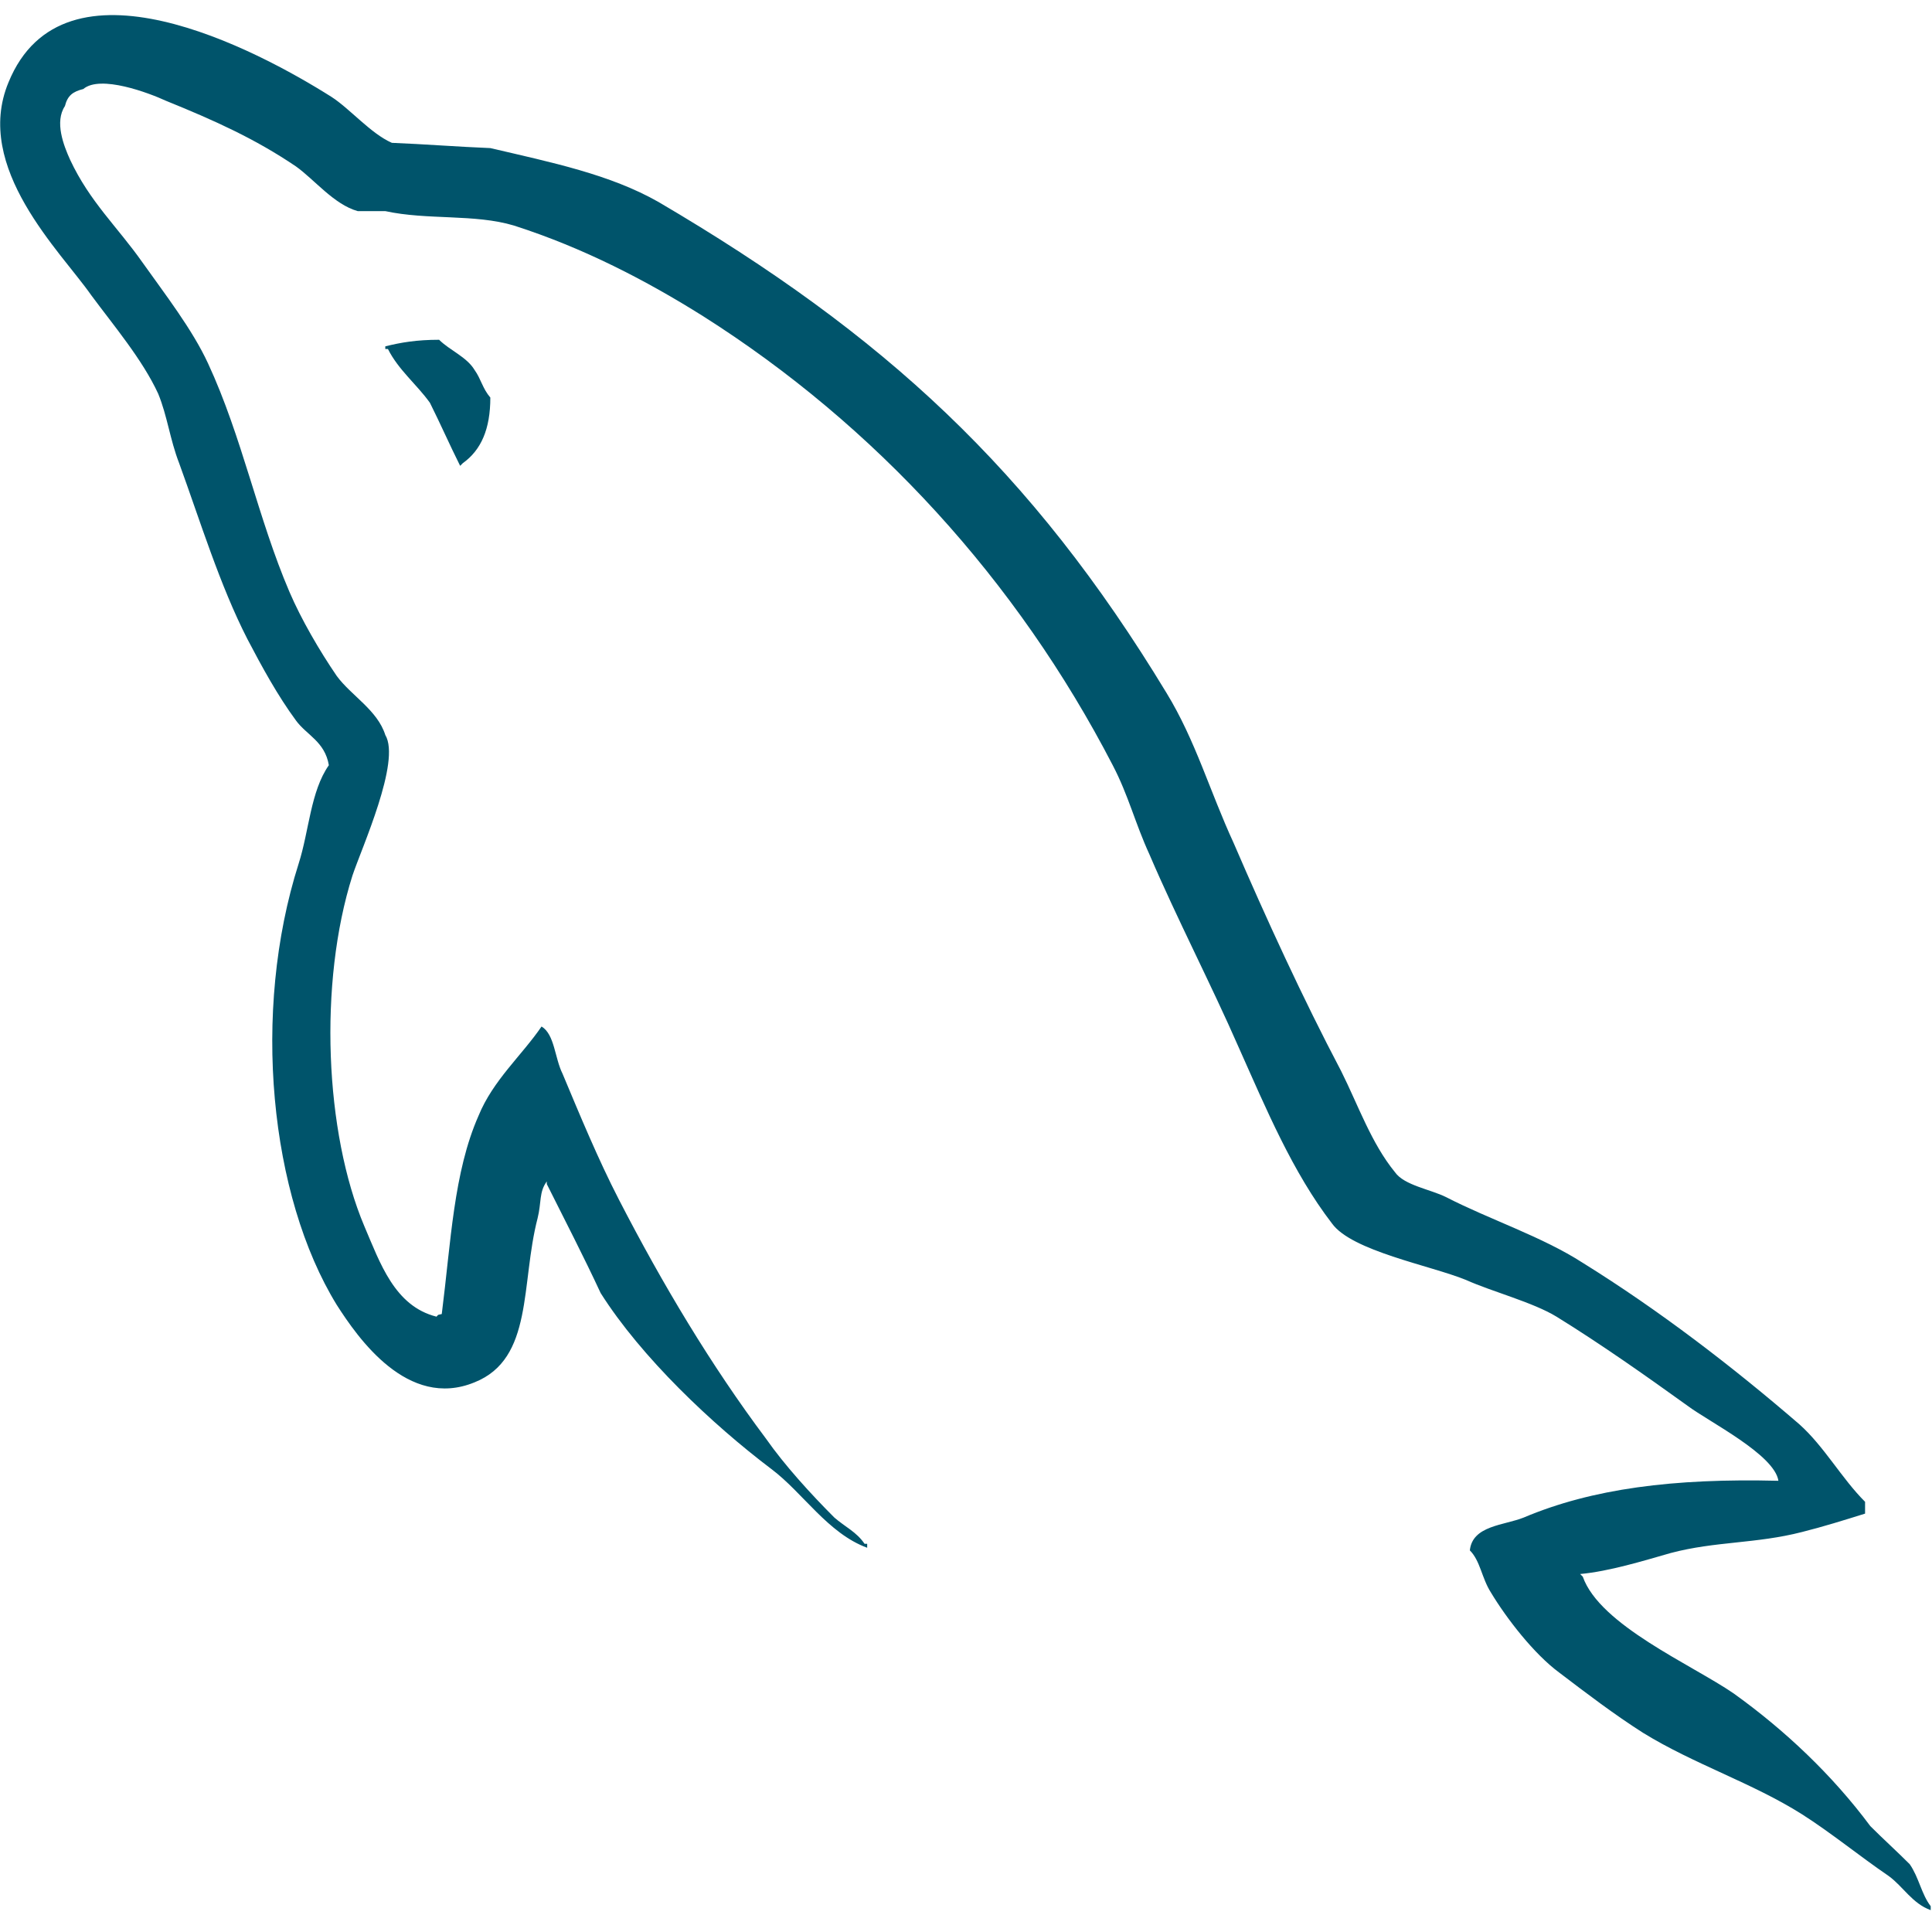
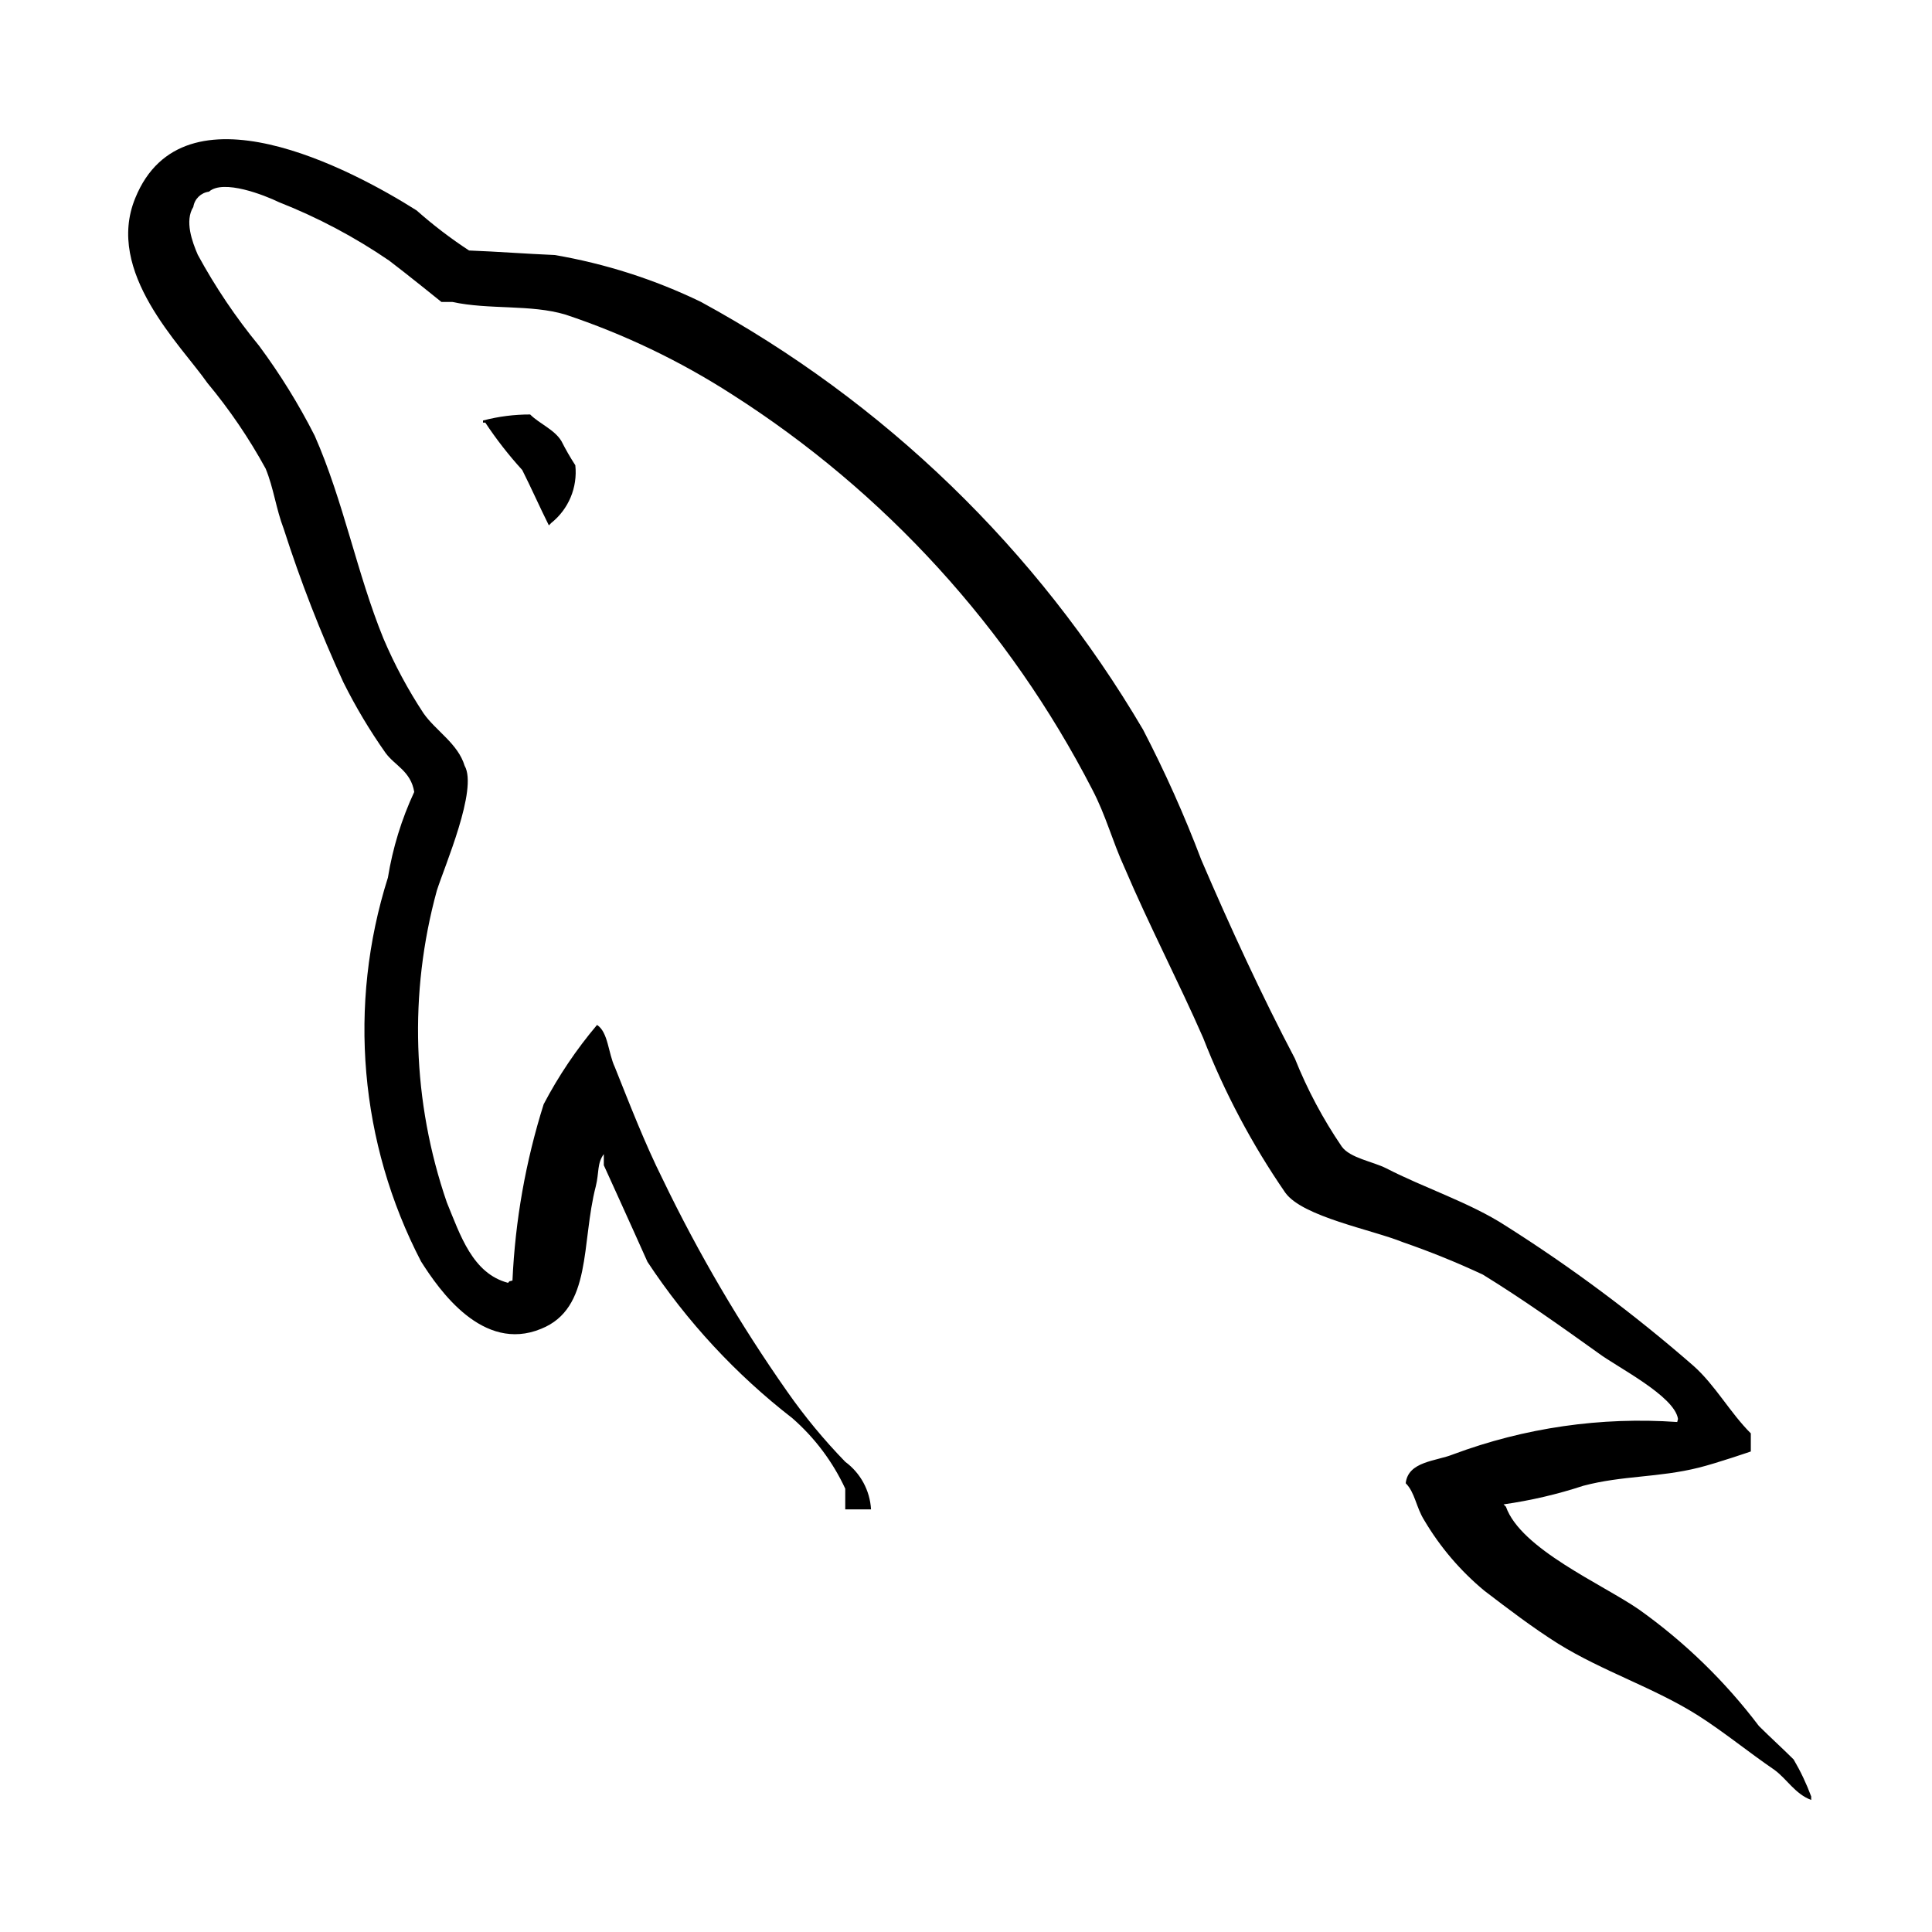
- <svg xmlns="http://www.w3.org/2000/svg" width="800px" height="800px" viewBox="0 -2 256 256" version="1.1" preserveAspectRatio="xMidYMid">
-   <path d="M235.648,194.212 C221.73,193.865 210.943,195.257 201.896,199.084 C199.286,200.127 195.11,200.128 194.762,203.433 C196.154,204.826 196.328,207.088 197.546,209.001 C199.635,212.48 203.287,217.178 206.593,219.615 C210.246,222.398 213.901,225.181 217.727,227.617 C224.513,231.793 232.169,234.228 238.78,238.404 C242.609,240.838 246.434,243.972 250.262,246.581 C252.176,247.972 253.393,250.235 255.83,251.104 L255.83,250.583 C254.611,249.016 254.263,246.755 253.046,245.015 C251.308,243.275 249.567,241.709 247.827,239.969 C242.781,233.185 236.518,227.269 229.733,222.398 C224.166,218.57 211.986,213.351 209.725,206.913 C209.725,206.913 209.55,206.74 209.377,206.566 C213.204,206.218 217.727,204.826 221.382,203.782 C227.297,202.215 232.69,202.564 238.78,200.998 C241.563,200.302 244.347,199.432 247.131,198.562 L247.131,196.997 C244,193.865 241.738,189.69 238.432,186.732 C229.559,179.075 219.815,171.595 209.725,165.332 C204.331,161.853 197.371,159.59 191.63,156.633 C189.544,155.588 186.063,155.067 184.846,153.327 C181.713,149.5 179.973,144.455 177.712,139.931 C172.668,130.361 167.795,119.749 163.445,109.659 C160.315,102.873 158.401,96.087 154.573,89.825 C136.653,60.248 117.167,42.328 87.242,24.755 C80.805,21.102 73.15,19.536 64.973,17.623 C60.625,17.448 56.274,17.101 51.925,16.926 C49.141,15.708 46.357,12.403 43.921,10.837 C34.006,4.573 8.429,-8.996 1.122,8.924 C-3.576,20.232 8.081,31.366 12.083,37.109 C15.042,41.11 18.868,45.633 20.956,50.157 C22.174,53.113 22.521,56.247 23.739,59.378 C26.524,67.031 29.132,75.558 32.787,82.692 C34.701,86.345 36.788,90.173 39.224,93.478 C40.616,95.391 43.051,96.262 43.574,99.393 C41.139,102.873 40.964,108.092 39.571,112.442 C33.308,132.101 35.745,156.459 44.617,170.899 C47.4,175.247 54.012,184.818 62.885,181.164 C70.714,178.033 68.974,168.116 71.236,159.417 C71.759,157.328 71.411,155.937 72.454,154.545 C72.455,154.719 72.454,154.894 72.454,154.894 C74.89,159.765 77.325,164.463 79.587,169.334 C84.981,177.858 94.375,186.732 102.204,192.648 C106.381,195.778 109.686,201.172 114.906,203.086 L114.906,202.563 L114.557,202.563 C113.513,200.997 111.948,200.302 110.556,199.084 C107.425,195.952 103.944,192.125 101.509,188.645 C94.203,178.901 87.764,168.116 82.023,156.98 C79.24,151.588 76.803,145.672 74.542,140.279 C73.497,138.19 73.497,135.059 71.758,134.016 C69.148,137.843 65.321,141.149 63.407,145.846 C60.103,153.327 59.754,162.548 58.536,172.117 C57.84,172.292 58.187,172.117 57.839,172.465 C52.273,171.072 50.358,165.332 48.27,160.46 C43.051,148.108 42.181,128.274 46.705,114.008 C47.923,110.354 53.143,98.872 51.055,95.392 C50.011,92.086 46.53,90.173 44.617,87.563 C42.356,84.257 39.919,80.082 38.354,76.428 C34.178,66.685 32.09,55.898 27.567,46.155 C25.479,41.631 21.826,36.934 18.868,32.759 C15.563,28.062 11.909,24.755 9.299,19.188 C8.43,17.275 7.211,14.143 8.603,12.055 C8.951,10.663 9.646,10.142 11.039,9.794 C13.301,7.879 19.738,10.315 22,11.359 C28.437,13.967 33.83,16.405 39.224,20.058 C41.659,21.798 44.269,25.104 47.4,25.974 L51.054,25.974 C56.622,27.191 62.885,26.322 68.104,27.887 C77.326,30.844 85.676,35.194 93.158,39.892 C115.95,54.332 134.739,74.863 147.44,99.393 C149.528,103.394 150.397,107.049 152.311,111.224 C155.966,119.749 160.489,128.448 164.142,136.799 C167.795,144.975 171.274,153.327 176.494,160.113 C179.105,163.765 189.542,165.68 194.24,167.594 C197.72,169.159 203.114,170.552 206.245,172.465 C212.16,176.117 218.076,180.294 223.643,184.296 C226.427,186.383 235.125,190.733 235.648,194.212 L235.648,194.212 L235.648,194.212 Z" fill="#00546B" />
-   <path d="M58.186,43.022 C55.229,43.022 53.142,43.372 51.054,43.893 C51.054,43.892 51.054,44.068 51.054,44.241 L51.402,44.241 C52.795,47.025 55.229,48.939 56.968,51.374 C58.361,54.157 59.578,56.942 60.971,59.726 C61.144,59.551 61.318,59.378 61.318,59.378 C63.755,57.637 64.972,54.854 64.972,50.679 C63.928,49.461 63.754,48.243 62.884,47.025 C61.841,45.284 59.578,44.415 58.186,43.022 L58.186,43.022 L58.186,43.022 Z" fill="#00546B" />
+ <svg xmlns="http://www.w3.org/2000/svg" width="800px" height="800px" viewBox="0 0 32 32" fill="#000000">
+   <g id="SVGRepo_bgCarrier" stroke-width="0" />
+   <g id="SVGRepo_tracerCarrier" stroke-linecap="round" stroke-linejoin="round" />
+   <g id="SVGRepo_iconCarrier">
+     <path d="M8.785,6.865a3.055,3.055,0,0,0-.785.1V7h.038a6.461,6.461,0,0,0,.612.785c.154.306.288.611.441.917.019-.019.038-.039.038-.039a1.074,1.074,0,0,0,.4-.957,4.314,4.314,0,0,1-.23-.4c-.115-.191-.364-.287-.517-.44" style="fill:#fffff5d87a1;fill-rule:evenodd" />
+     <path d="M27.78,23.553a8.849,8.849,0,0,0-3.712.536c-.287.115-.745.115-.785.478.154.153.172.4.307.613a4.467,4.467,0,0,0,.995,1.167c.4.306.8.611,1.225.879.745.461,1.588.728,2.314,1.187.422.268.842.612,1.264.9.21.153.343.4.611.5v-.058a3.844,3.844,0,0,0-.291-.613c-.191-.19-.383-.363-.575-.554a9.118,9.118,0,0,0-1.99-1.932c-.613-.422-1.953-1-2.2-1.7l-.039-.039a7.69,7.69,0,0,0,1.321-.308c.65-.172,1.243-.133,1.912-.3.307-.077.862-.268.862-.268v-.3c-.342-.34-.587-.795-.947-1.116a25.338,25.338,0,0,0-3.122-2.328c-.587-.379-1.344-.623-1.969-.946-.226-.114-.6-.17-.737-.36a7.594,7.594,0,0,1-.776-1.457c-.548-1.04-1.079-2.193-1.551-3.293a20.236,20.236,0,0,0-.965-2.157A19.078,19.078,0,0,0,11.609,5a9.07,9.07,0,0,0-2.421-.776c-.474-.02-.946-.057-1.419-.075A7.55,7.55,0,0,1,6.9,3.485C5.818,2.8,3.038,1.328,2.242,3.277,1.732,4.508,3,5.718,3.435,6.343A8.866,8.866,0,0,1,4.4,7.762c.133.322.171.663.3,1A22.556,22.556,0,0,0,5.687,11.3a8.946,8.946,0,0,0,.7,1.172c.153.209.417.3.474.645a5.421,5.421,0,0,0-.436,1.419,8.336,8.336,0,0,0,.549,6.358c.3.473,1.022,1.514,1.987,1.116.851-.34.662-1.419.908-2.364.056-.229.019-.379.132-.53V19.3s.483,1.061.723,1.6a10.813,10.813,0,0,0,2.4,2.59A3.514,3.514,0,0,1,14,24.657V25h.427A1.054,1.054,0,0,0,14,24.212a9.4,9.4,0,0,1-.959-1.16,24.992,24.992,0,0,1-2.064-3.519c-.3-.6-.553-1.258-.793-1.857-.11-.231-.11-.58-.295-.7a7.266,7.266,0,0,0-.884,1.313,11.419,11.419,0,0,0-.517,2.921c-.073.02-.037,0-.073.038-.589-.155-.792-.792-1.014-1.332a8.756,8.756,0,0,1-.166-5.164c.128-.405.683-1.681.461-2.068-.111-.369-.48-.58-.682-.871a7.767,7.767,0,0,1-.663-1.237C5.912,9.5,5.69,8.3,5.212,7.216a10.4,10.4,0,0,0-.921-1.489A9.586,9.586,0,0,1,3.276,4.22c-.092-.213-.221-.561-.074-.793a.3.3,0,0,1,.259-.252c.238-.212.921.058,1.16.174a9.2,9.2,0,0,1,1.824.967c.258.194.866.685.866.685h.18c.612.133,1.3.037,1.876.21a12.247,12.247,0,0,1,2.755,1.32,16.981,16.981,0,0,1,5.969,6.545c.23.439.327.842.537,1.3.4.94.9,1.9,1.3,2.814a12.578,12.578,0,0,0,1.36,2.564c.286.4,1.435.612,1.952.822a13.7,13.7,0,0,1,1.32.535c.651.4,1.3.861,1.913,1.3.305.23,1.262.708,1.32,1.091" style="fill:#fffff;fill-rule:evenodd" />
+   </g>
</svg>
